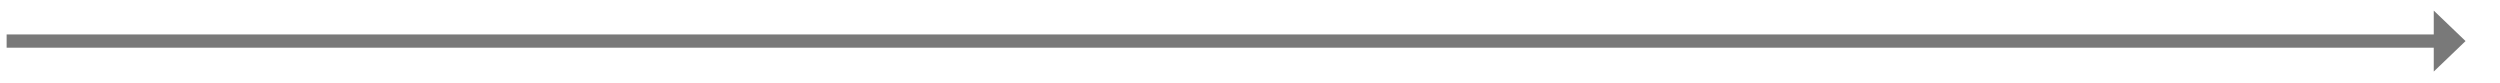
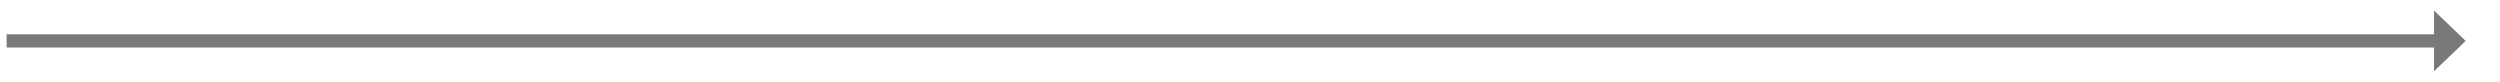
- <svg xmlns="http://www.w3.org/2000/svg" version="1.1" width="943.5px" height="31px">
-   <g transform="matrix(1 0 0 1 -83.5 -194 )">
-     <path d="M 1002 221  L 1014 209.5  L 1002 198  L 1002 221  Z " fill-rule="nonzero" fill="#797979" stroke="none" />
-     <path d="M 86 209.5  L 1005 209.5  " stroke-width="5" stroke="#797979" fill="none" />
+ <svg xmlns="http://www.w3.org/2000/svg" version="1.1" width="947.5px" height="31px">
+   <g transform="matrix(1 0 0 1 -82.5 -186 )">
+     <path d="M 1005 213  L 1017 201.5  L 1005 190  L 1005 213  Z " fill-rule="nonzero" fill="#797979" stroke="none" />
+     <path d="M 85 201.5  L 1008 201.5  " stroke-width="5" stroke="#797979" fill="none" />
  </g>
</svg>
